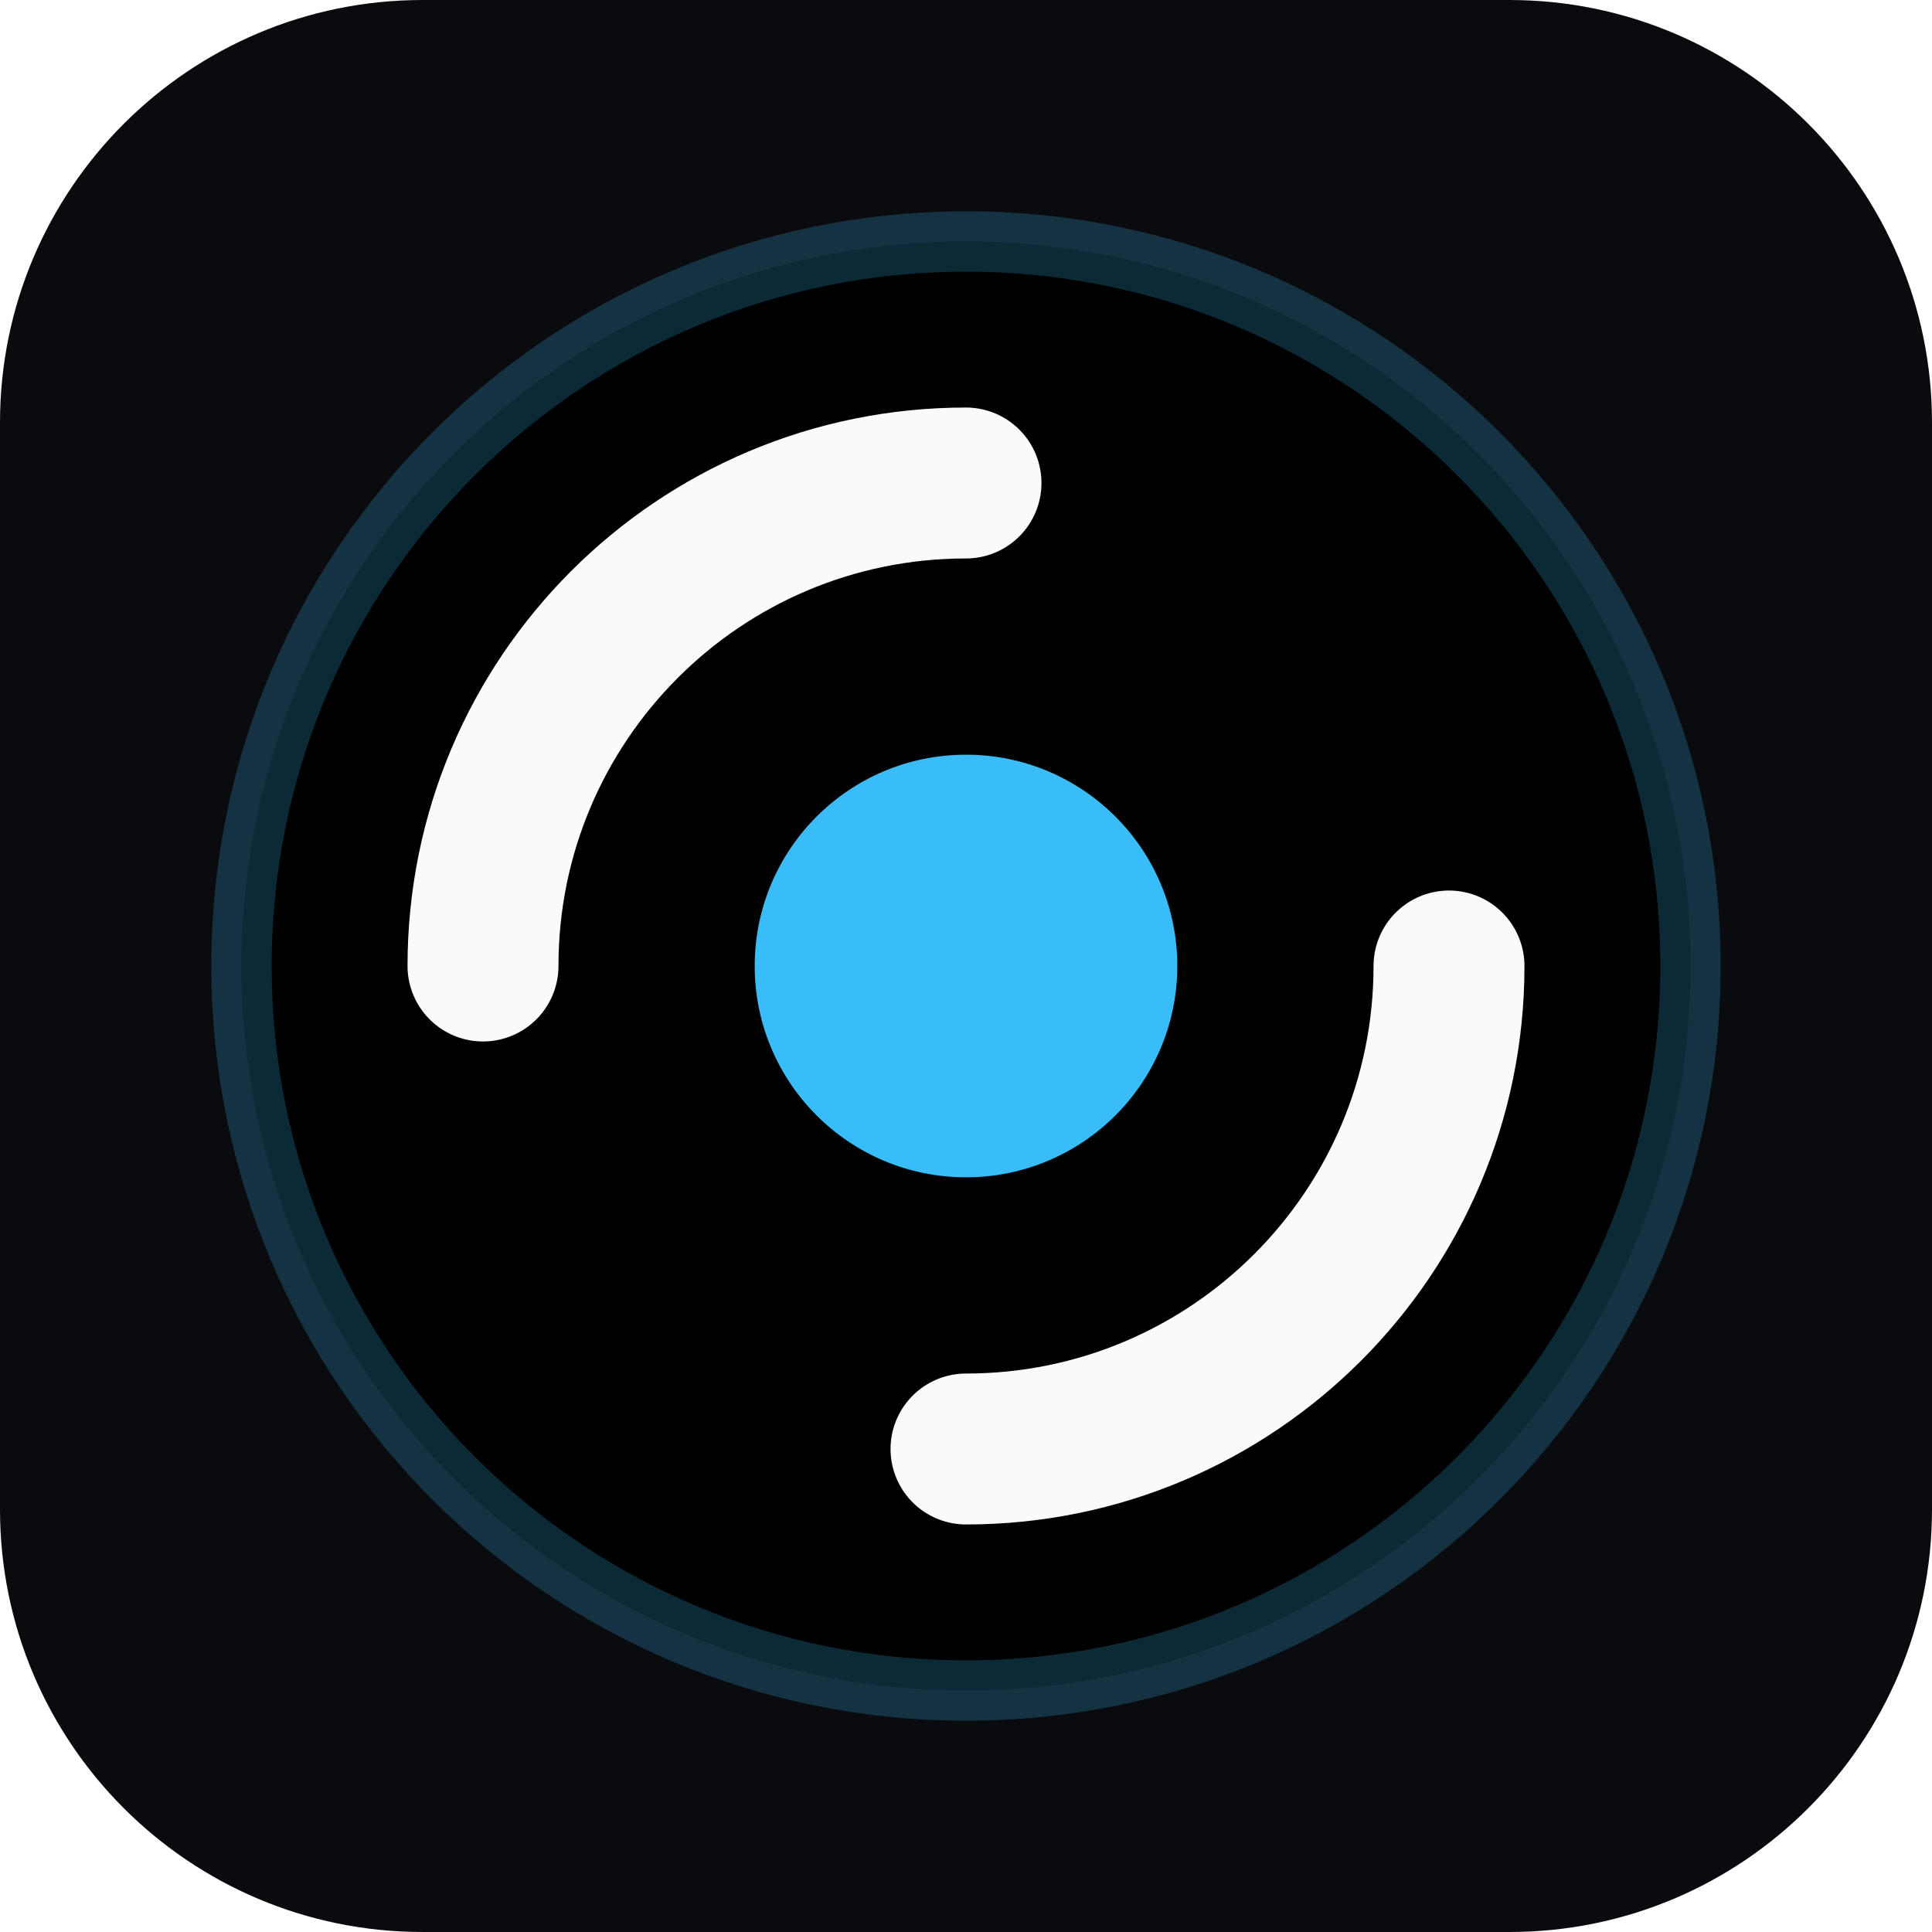
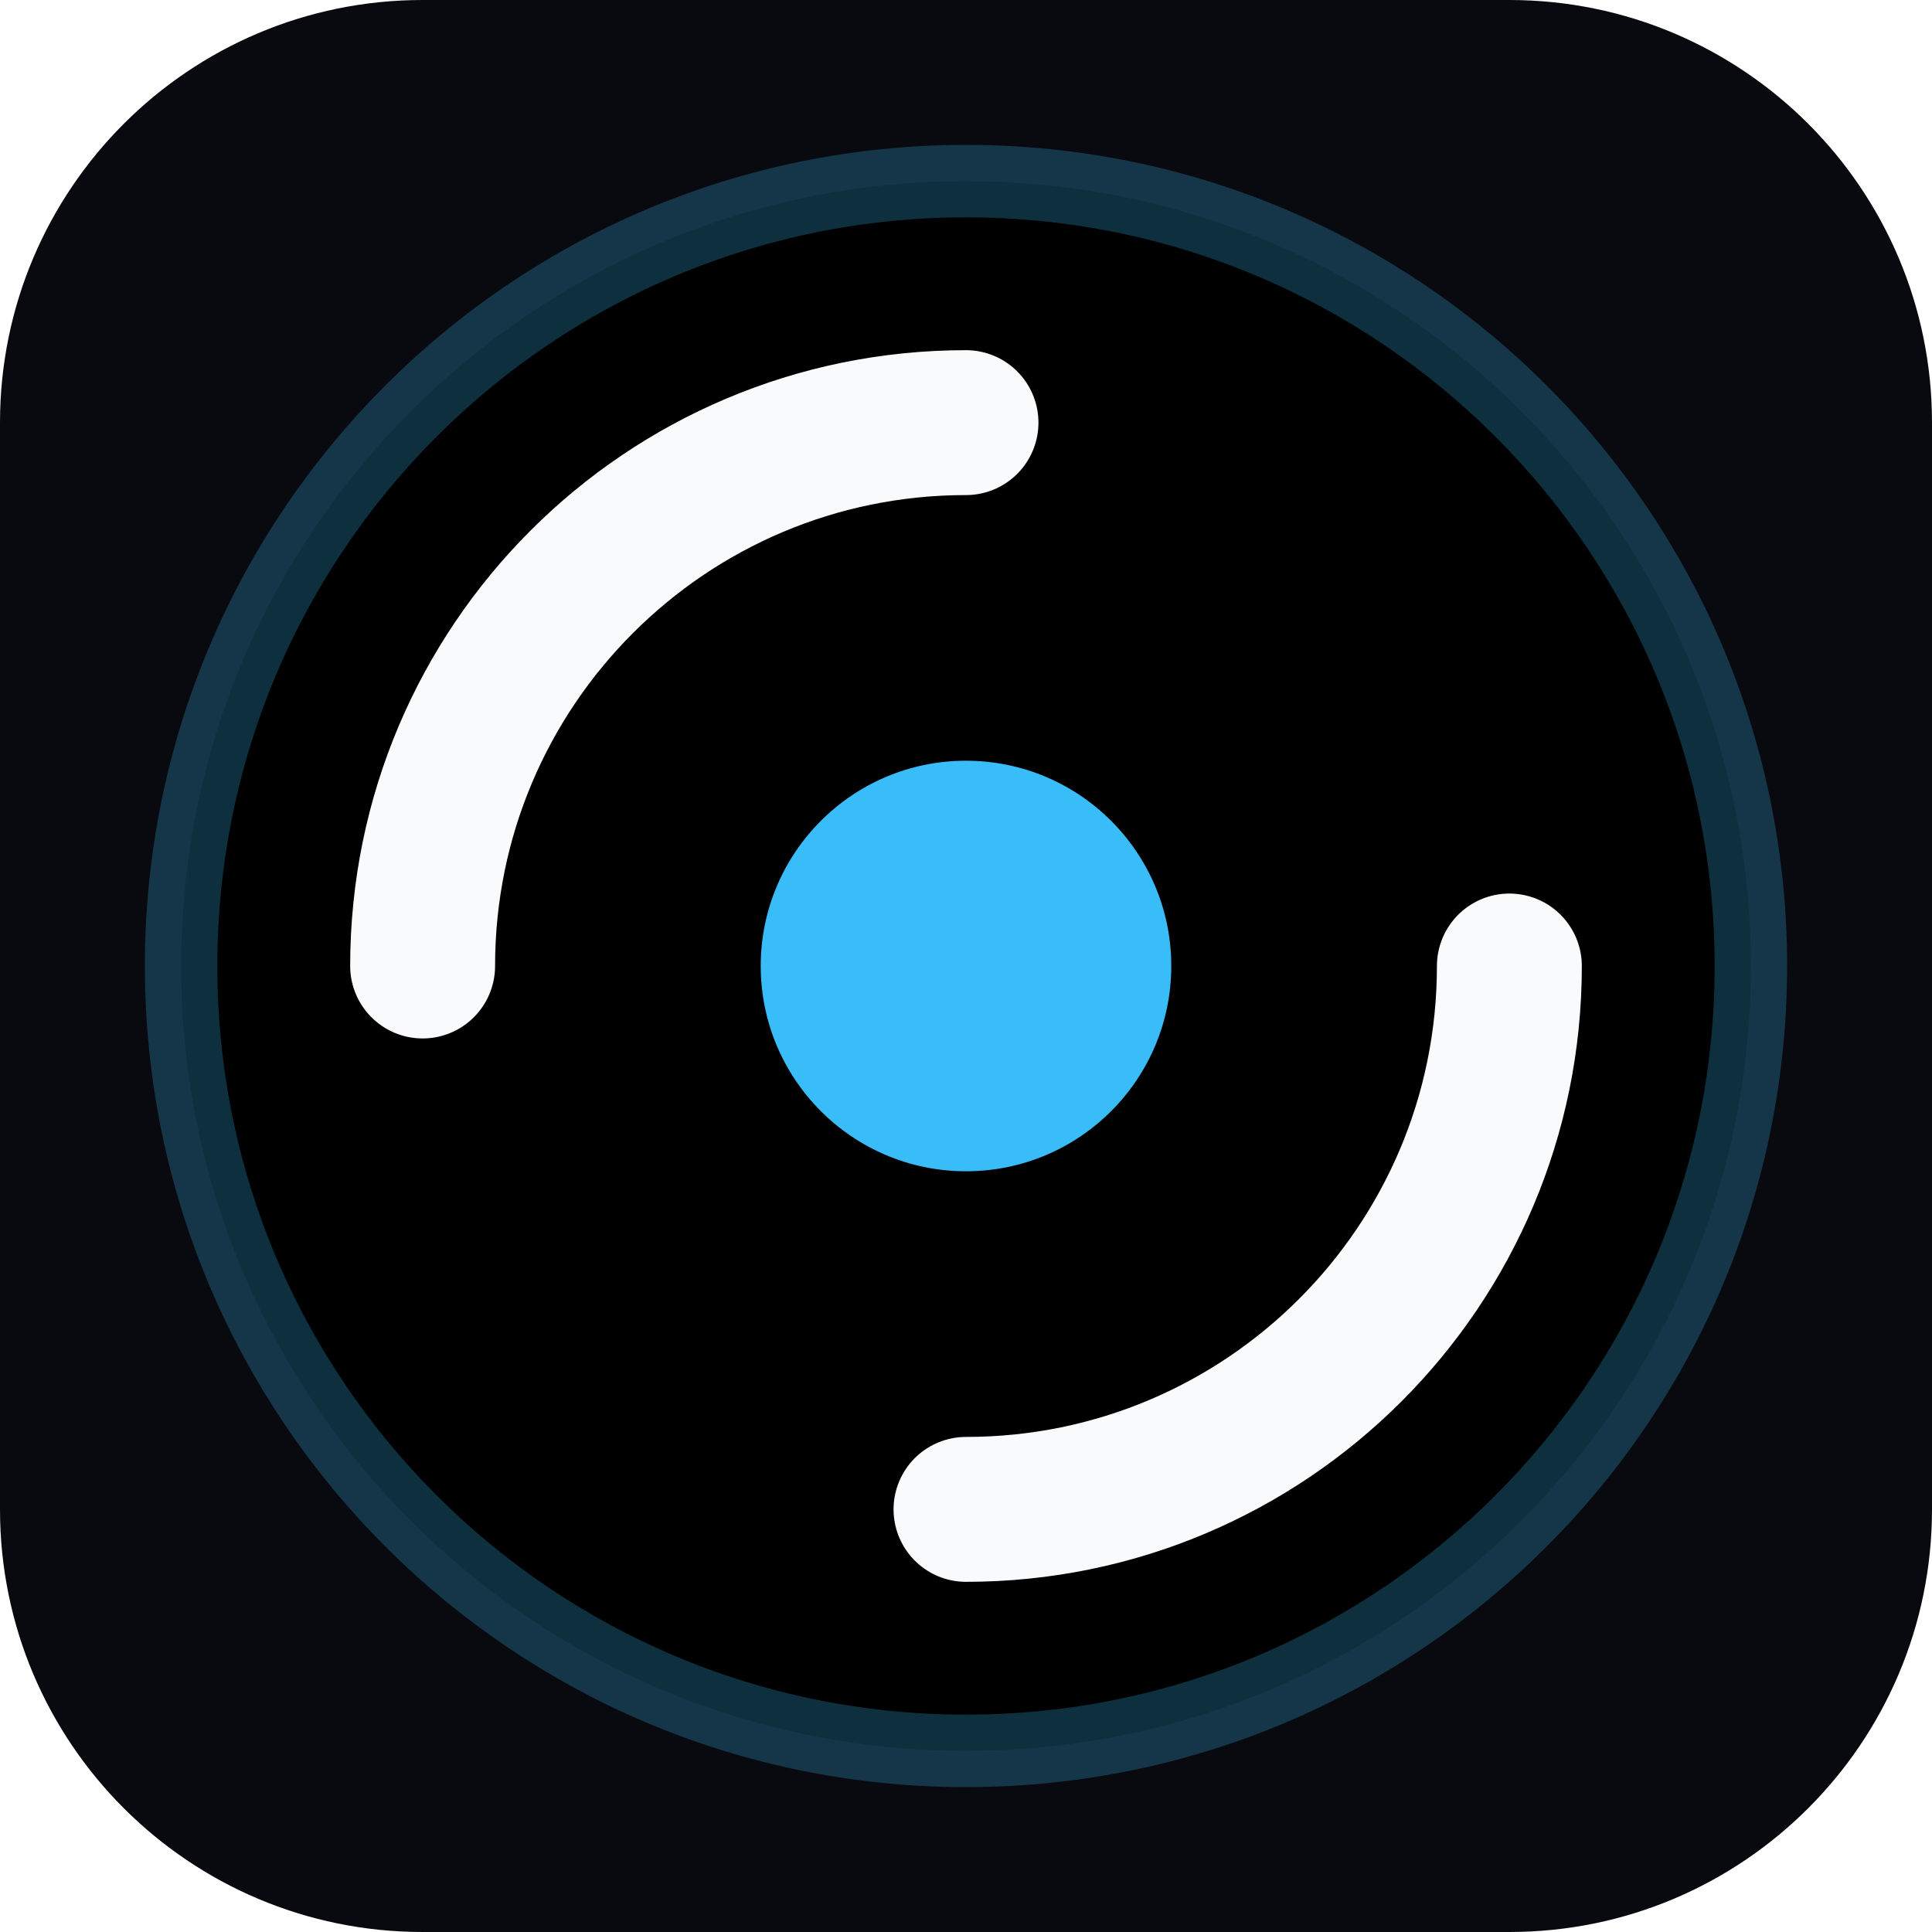
<svg xmlns="http://www.w3.org/2000/svg" viewBox="0 0 512 512" width="512" height="512">
-   <rect width="512" height="512" rx="112" fill="#0A0B0E" />
-   <circle cx="256" cy="256" r="192" stroke="#38BDF8" stroke-opacity="0.22" stroke-width="16" />
-   <path d="M128 256C128 185.308 185.308 128 256 128" stroke="#F8FAFC" stroke-width="40" stroke-linecap="round" />
-   <path d="M384 256C384 326.692 326.692 384 256 384" stroke="#F8FAFC" stroke-width="40" stroke-linecap="round" />
-   <circle cx="256" cy="256" r="56" fill="#38BDF8" />
+   <rect width="512" height="512" rx="112" fill="#090A0F" />
+   <circle cx="256" cy="256" r="208" stroke="#38BDF8" stroke-opacity="0.25" stroke-width="19.2" />
+   <path d="M112 256C112 176.47 176.47 112 256 112" stroke="#F8FAFC" stroke-width="38.4" stroke-linecap="round" />
+   <path d="M400 256C400 335.53 335.53 400 256 400" stroke="#F8FAFC" stroke-width="38.4" stroke-linecap="round" />
+   <circle cx="256" cy="256" r="54.4" fill="#38BDF8" />
</svg>
